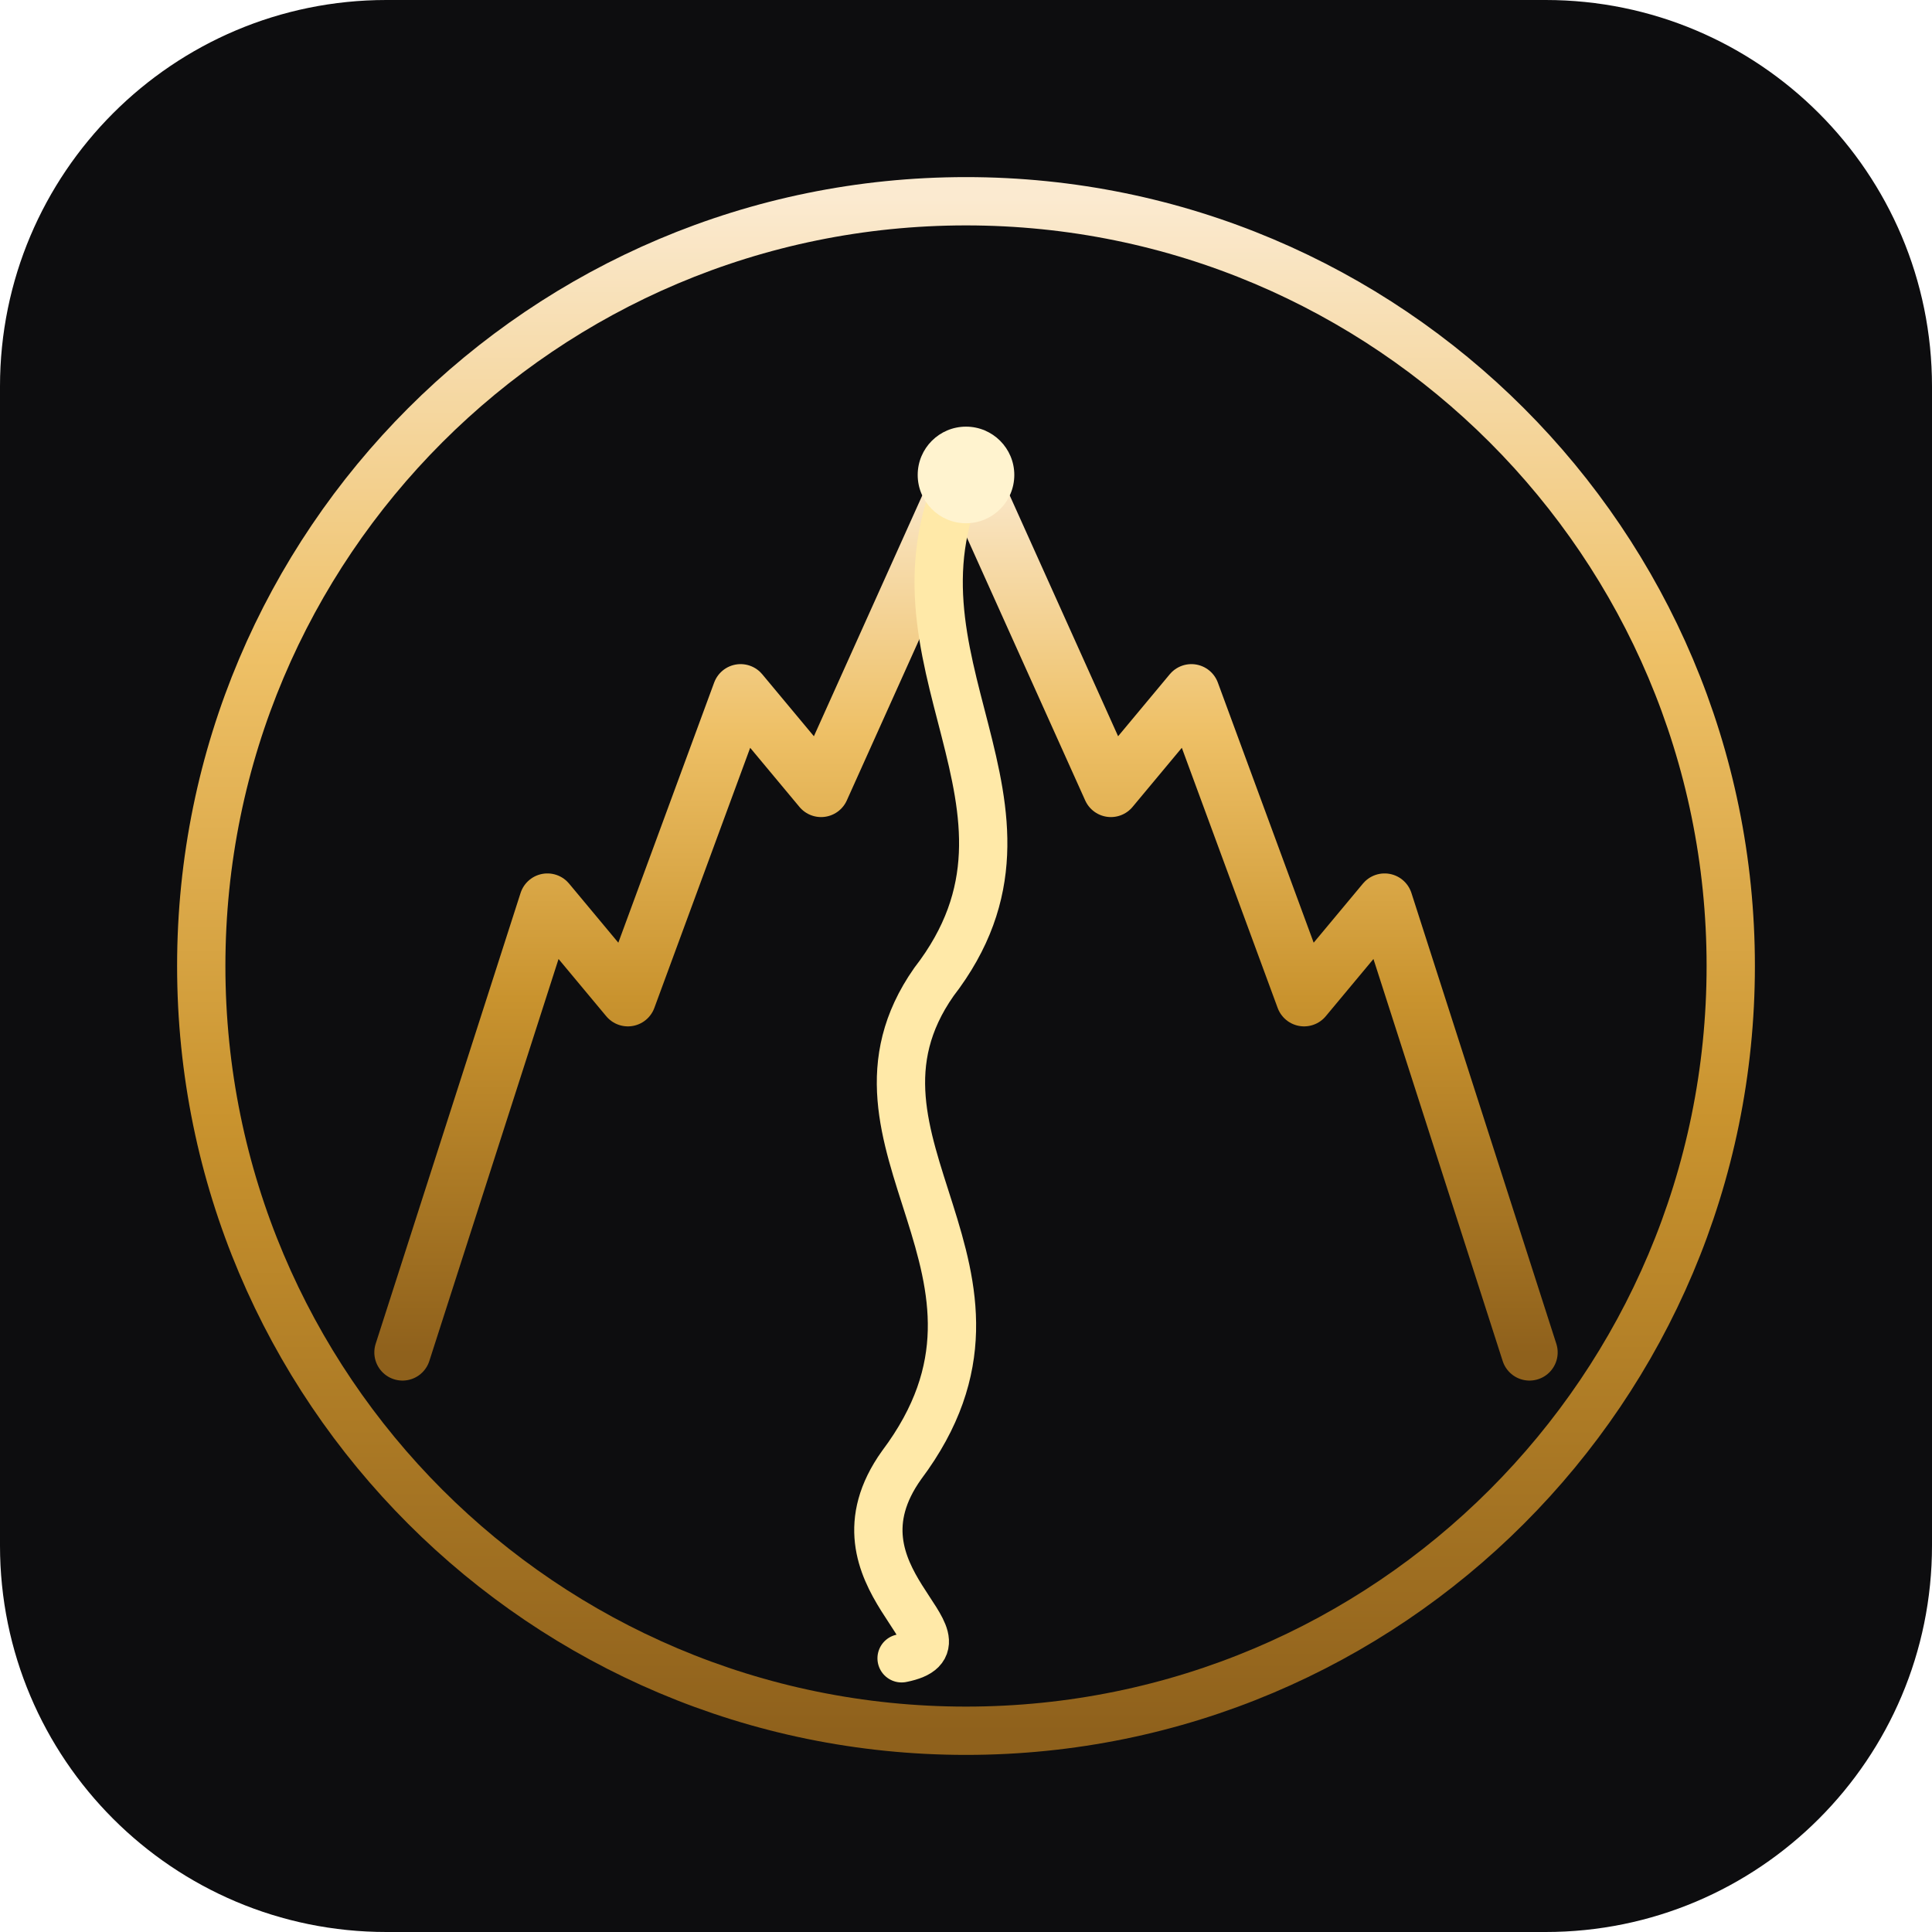
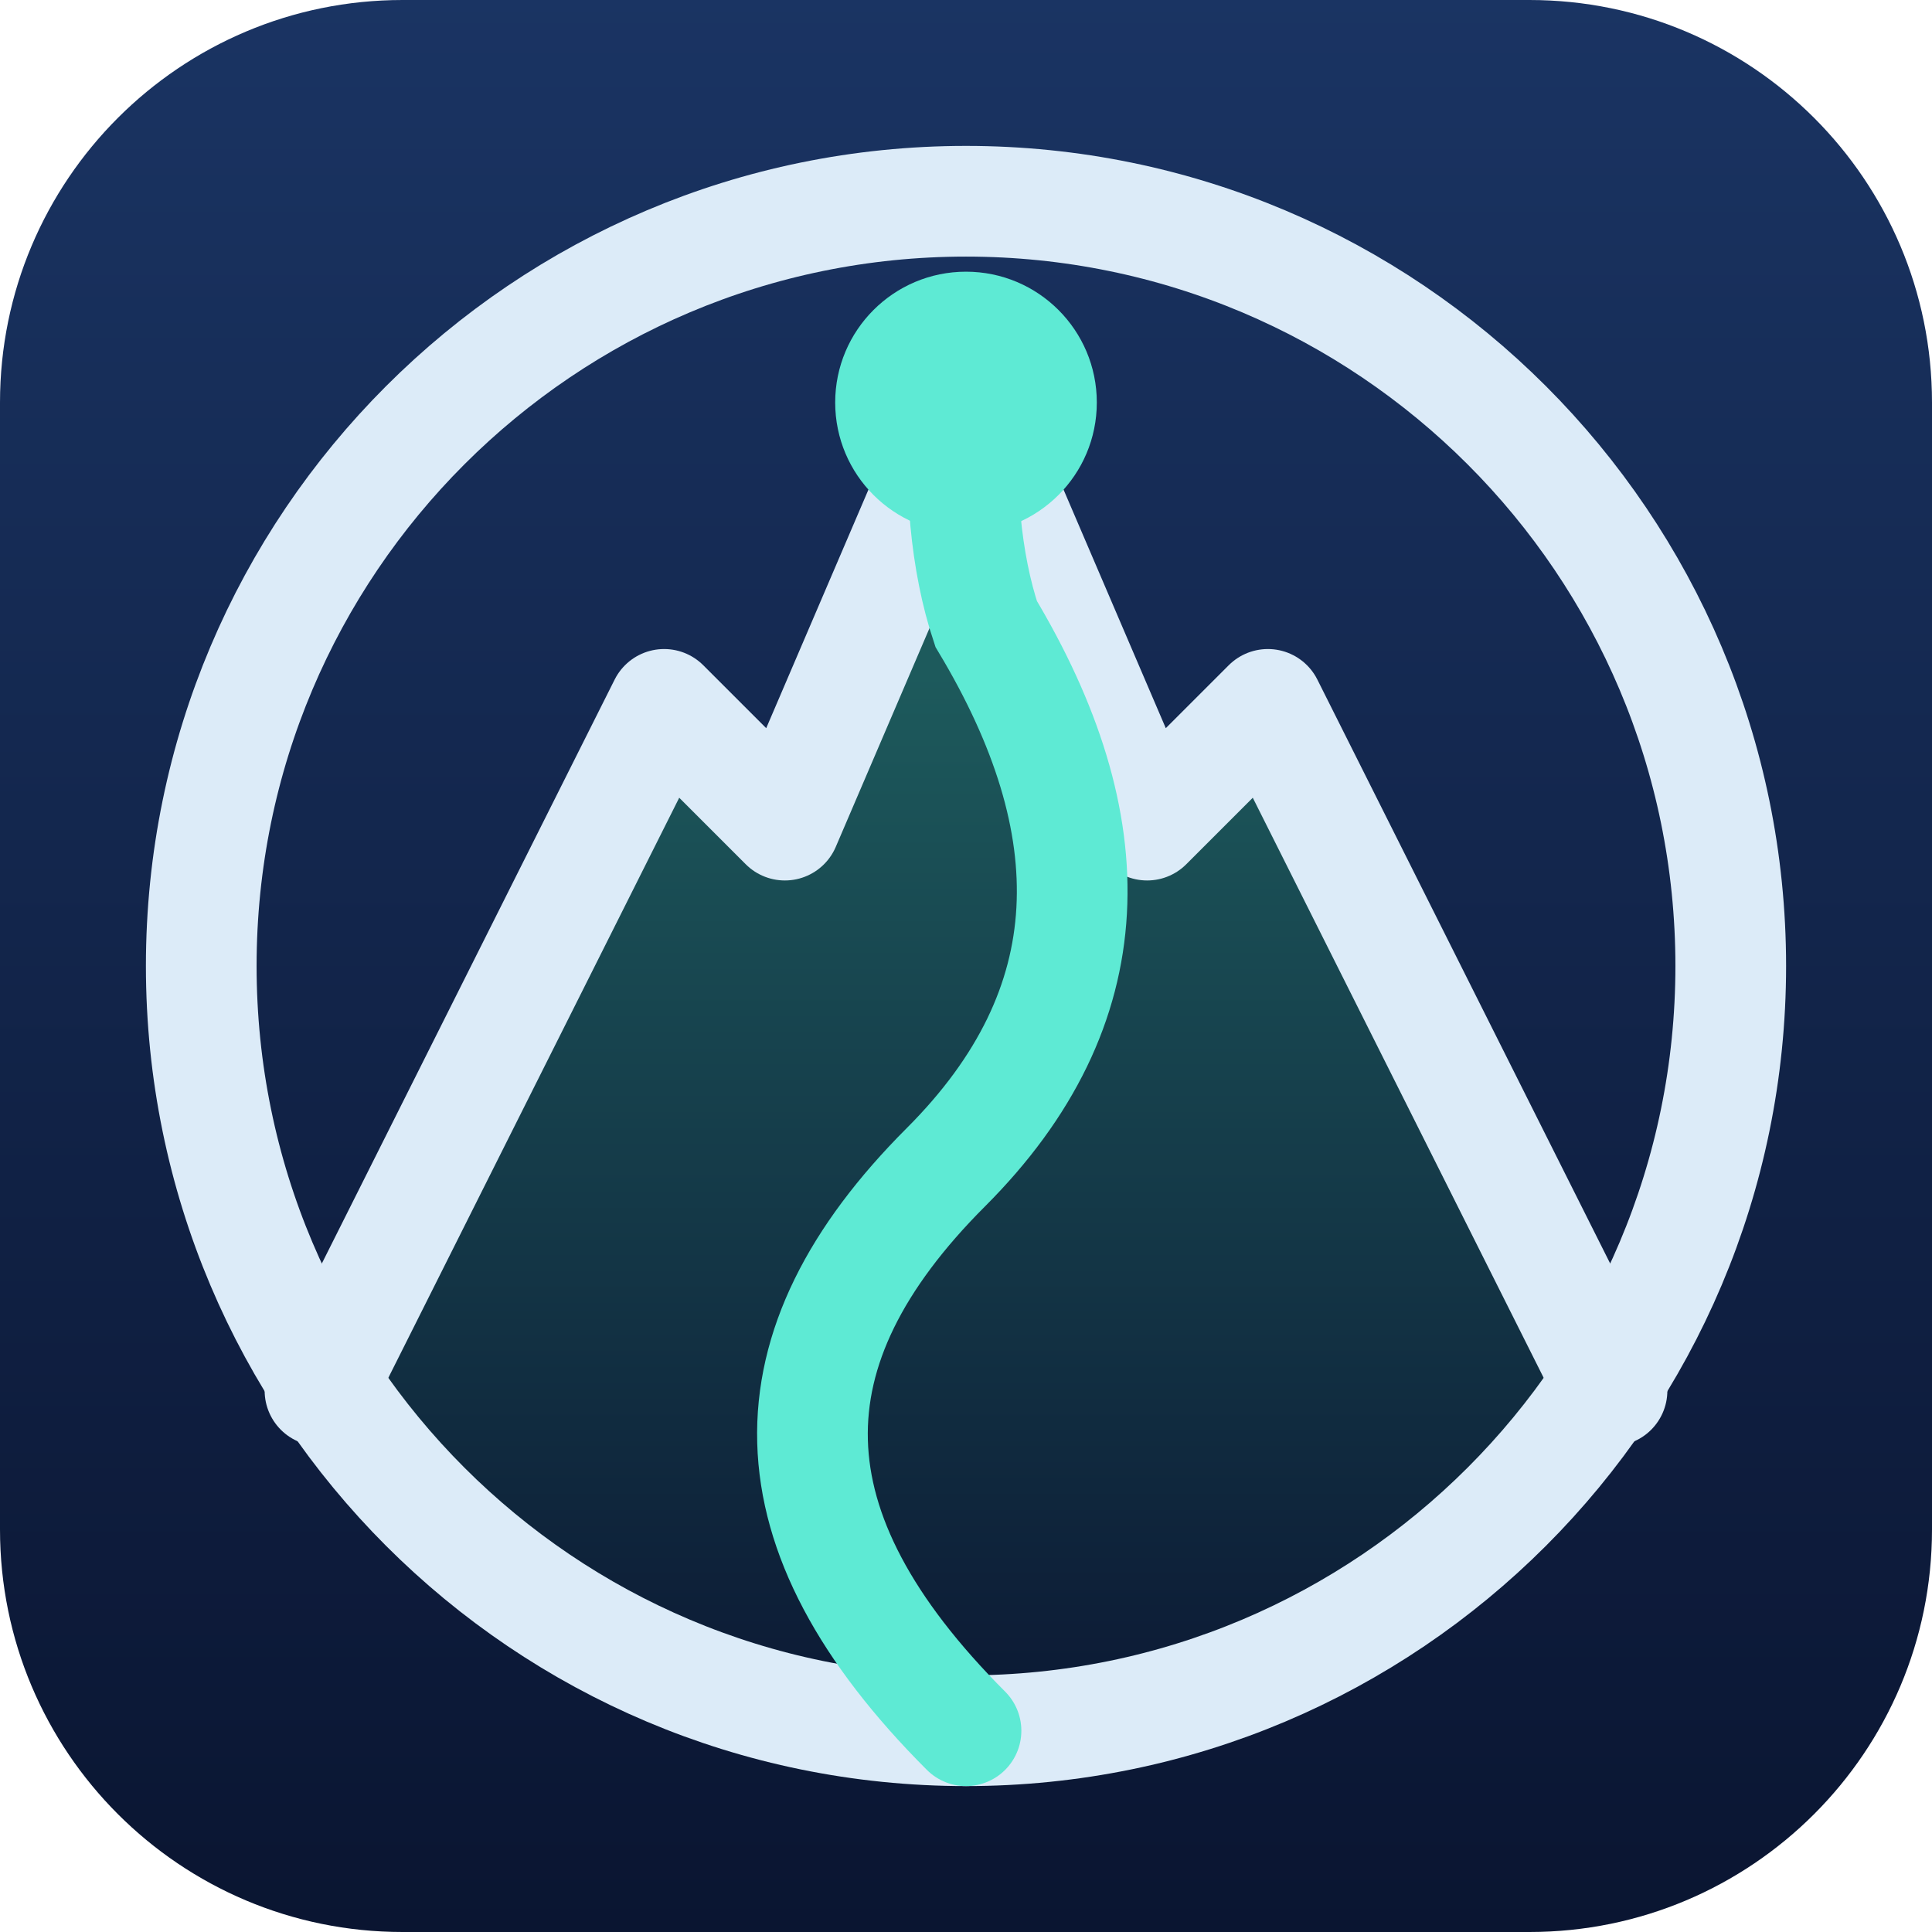
- <svg xmlns="http://www.w3.org/2000/svg" viewBox="0 0 240 240">
+ <svg xmlns="http://www.w3.org/2000/svg" viewBox="0 0 96 96">
  <defs>
-     <linearGradient id="goldStroke" x1="0%" y1="0%" x2="0%" y2="100%">
-       <stop offset="0%" stop-color="#fbead0" />
-       <stop offset="30%" stop-color="#eec066" />
-       <stop offset="60%" stop-color="#c9932e" />
-       <stop offset="100%" stop-color="#8f611c" />
+     <linearGradient id="bg" x1="0" y1="0" x2="0" y2="1">
+       <stop offset="0" stop-color="#1a3463" />
+       <stop offset="1" stop-color="#0a1531" />
+     </linearGradient>
+     <linearGradient id="gm" x1="0" y1="0" x2="0" y2="1">
+       <stop offset=".2" stop-color="#1d5a5c" />
+       <stop offset="1" stop-color="#0b1733" />
    </linearGradient>
  </defs>
-   <rect width="240" height="240" rx="48" fill="#0D0D0F" />
-   <circle cx="120" cy="120" r="95" fill="none" stroke="url(#goldStroke)" stroke-width="6" />
-   <path d="M50,168 L68,112 L78,124 L92,86 L102,98 L120,58 L138,98 L148,86 L162,124 L172,112 L190,168" fill="none" stroke="url(#goldStroke)" stroke-width="7" stroke-linejoin="round" stroke-linecap="round" />
-   <path d="M120,58 C108,82 133,100 116,122 C102,142 130,158 112,182 C102,196 122,204 112,206" fill="none" stroke="#ffe9a8" stroke-width="6" stroke-linecap="round" />
-   <circle cx="120" cy="59" r="6" fill="#fff3cf" />
+   <rect width="96" height="96" rx="20" fill="url(#bg)" />
+   <path d="M15.9 69.1 L33 35 L39 41 L48 20 L57 41 L63 35 L80.1 69.1 A38 38 0 0 1 15.9 69.1Z" fill="url(#gm)" />
+   <circle cx="48" cy="48" r="38" fill="none" stroke="#dcebf8" stroke-width="5.5" />
+   <path d="M15.9 69.1 L33 35 L39 41 L48 20 L57 41 L63 35 L80.1 69.1" fill="none" stroke="#dcebf8" stroke-width="5.5" stroke-linejoin="round" stroke-linecap="round" />
+   <path d="M48 86 C38 76 38 67 47 58 C55 50 55 41 49 31 C48 28 47.6 24 48 20" fill="none" stroke="#5eead4" stroke-width="5.5" stroke-linecap="round" />
+   <circle cx="48" cy="20" r="6.5" fill="#5eead4" />
</svg>
